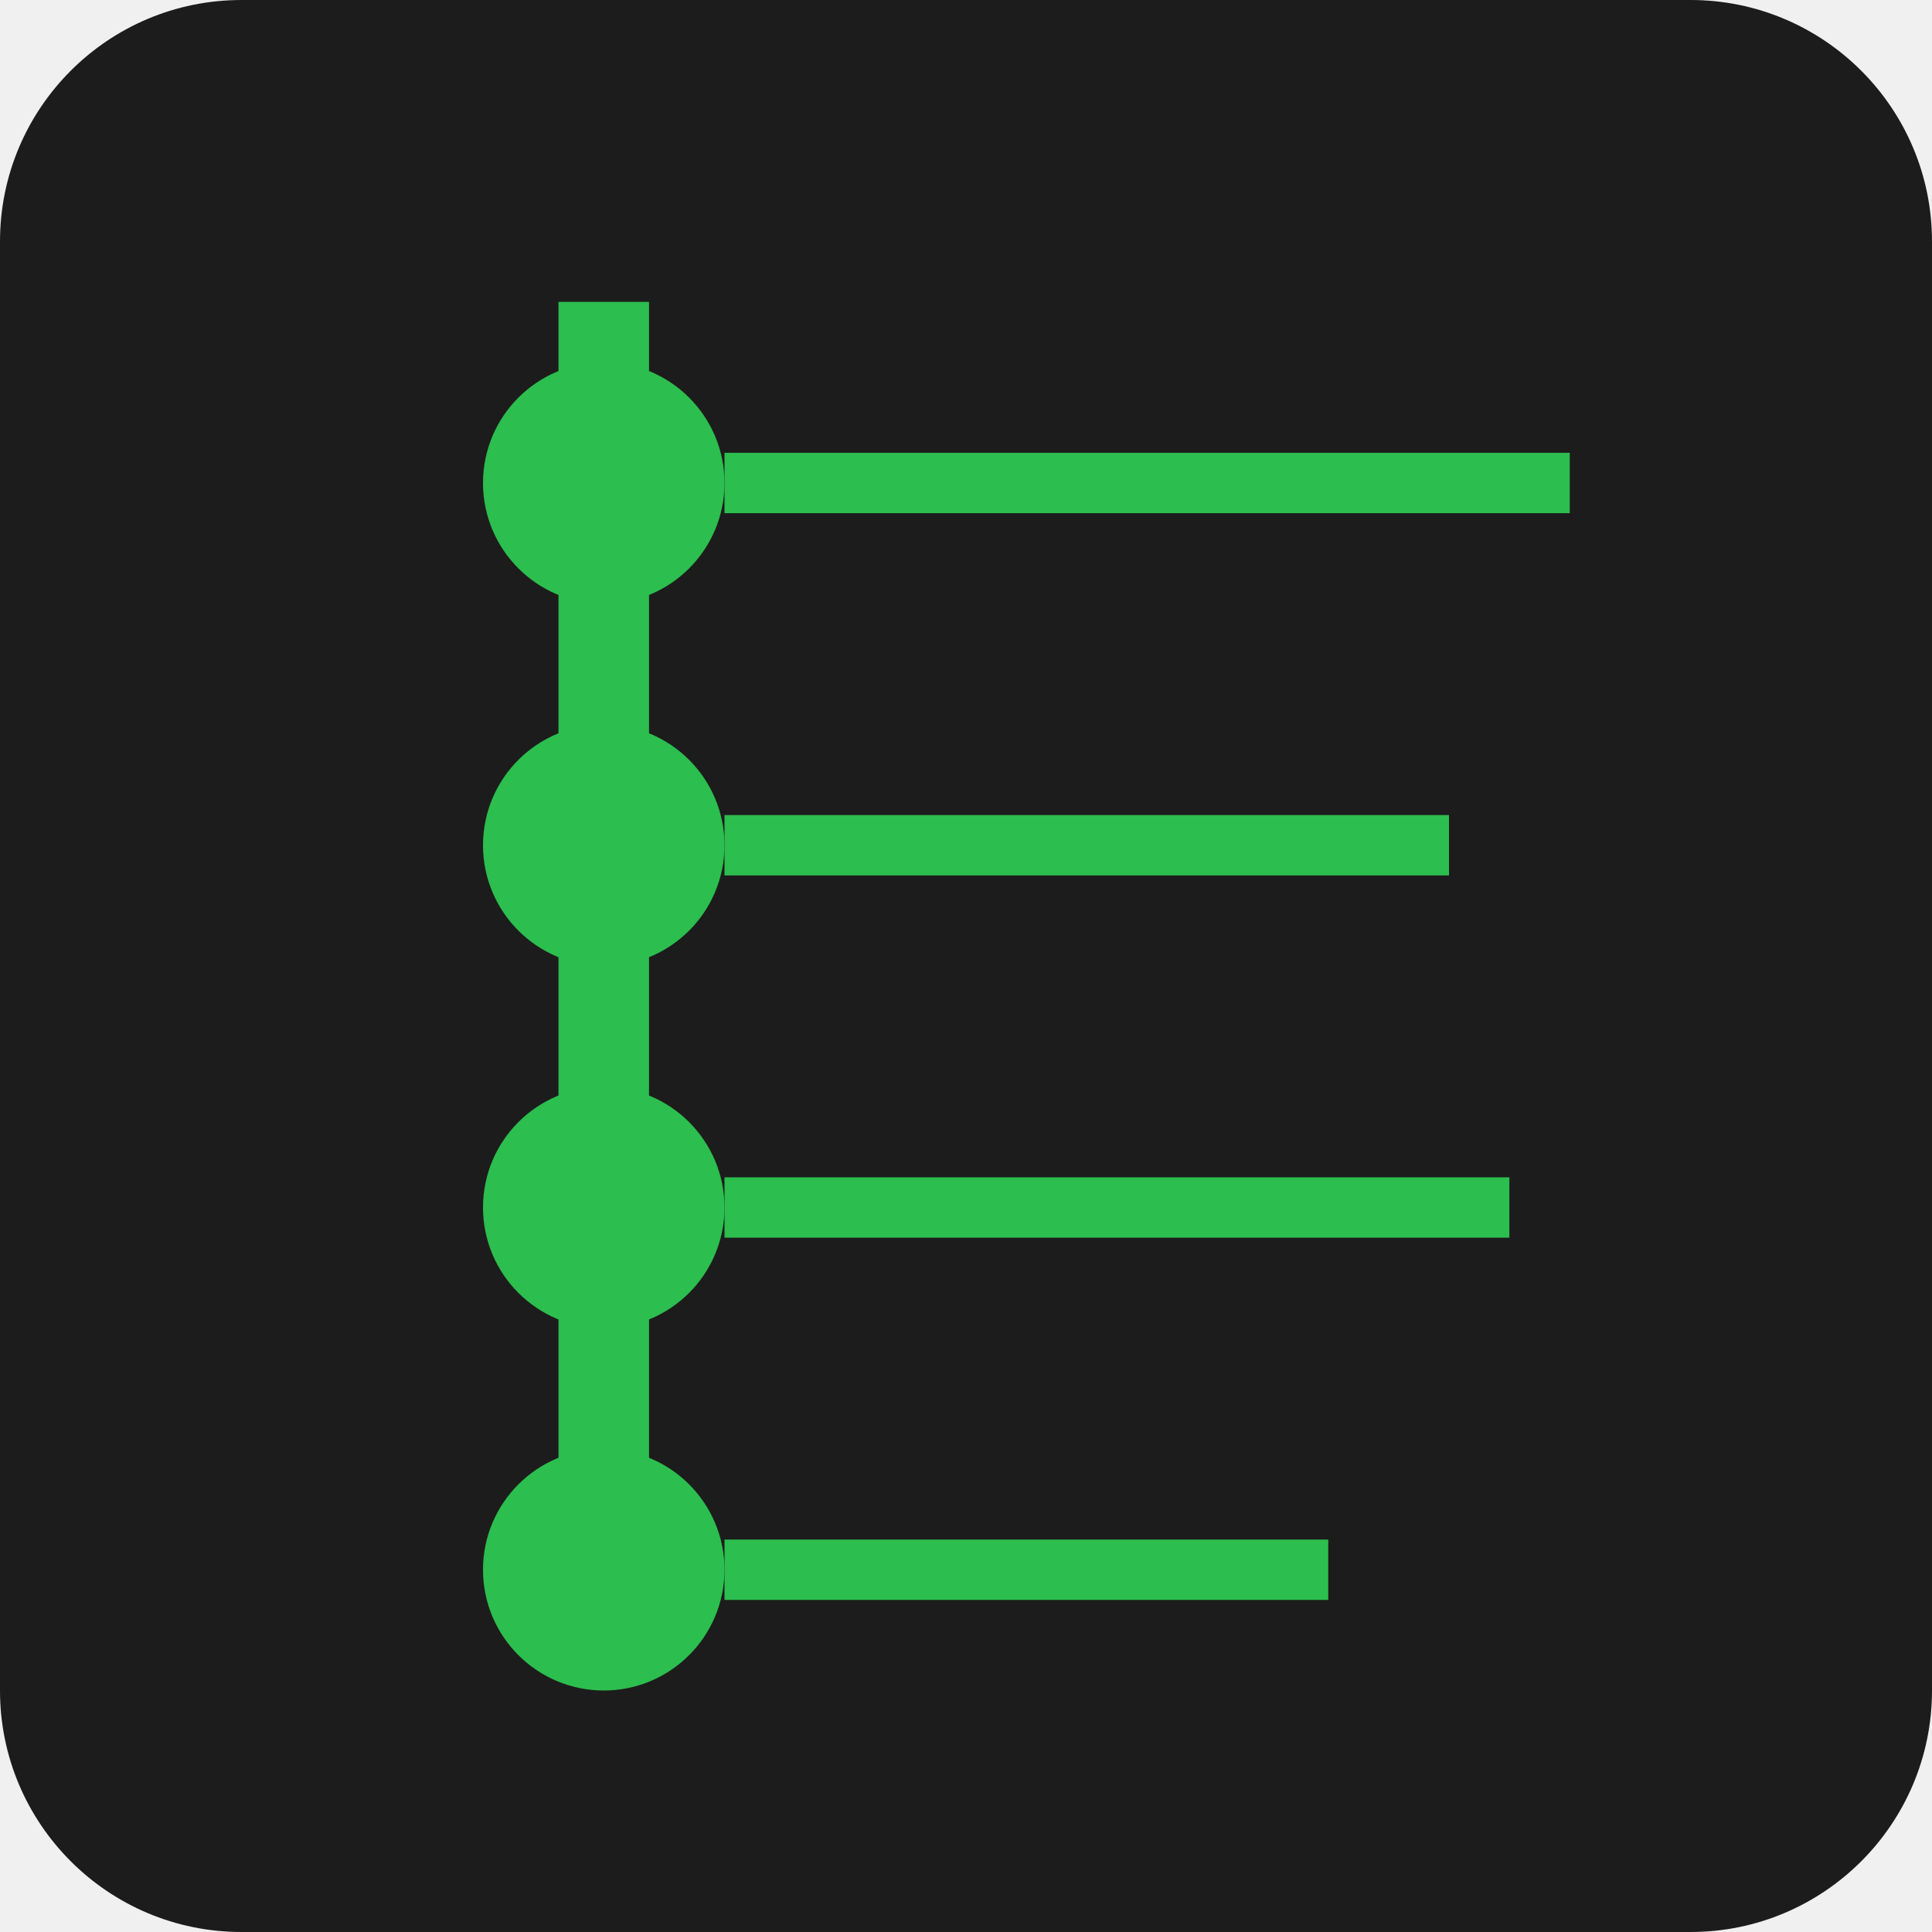
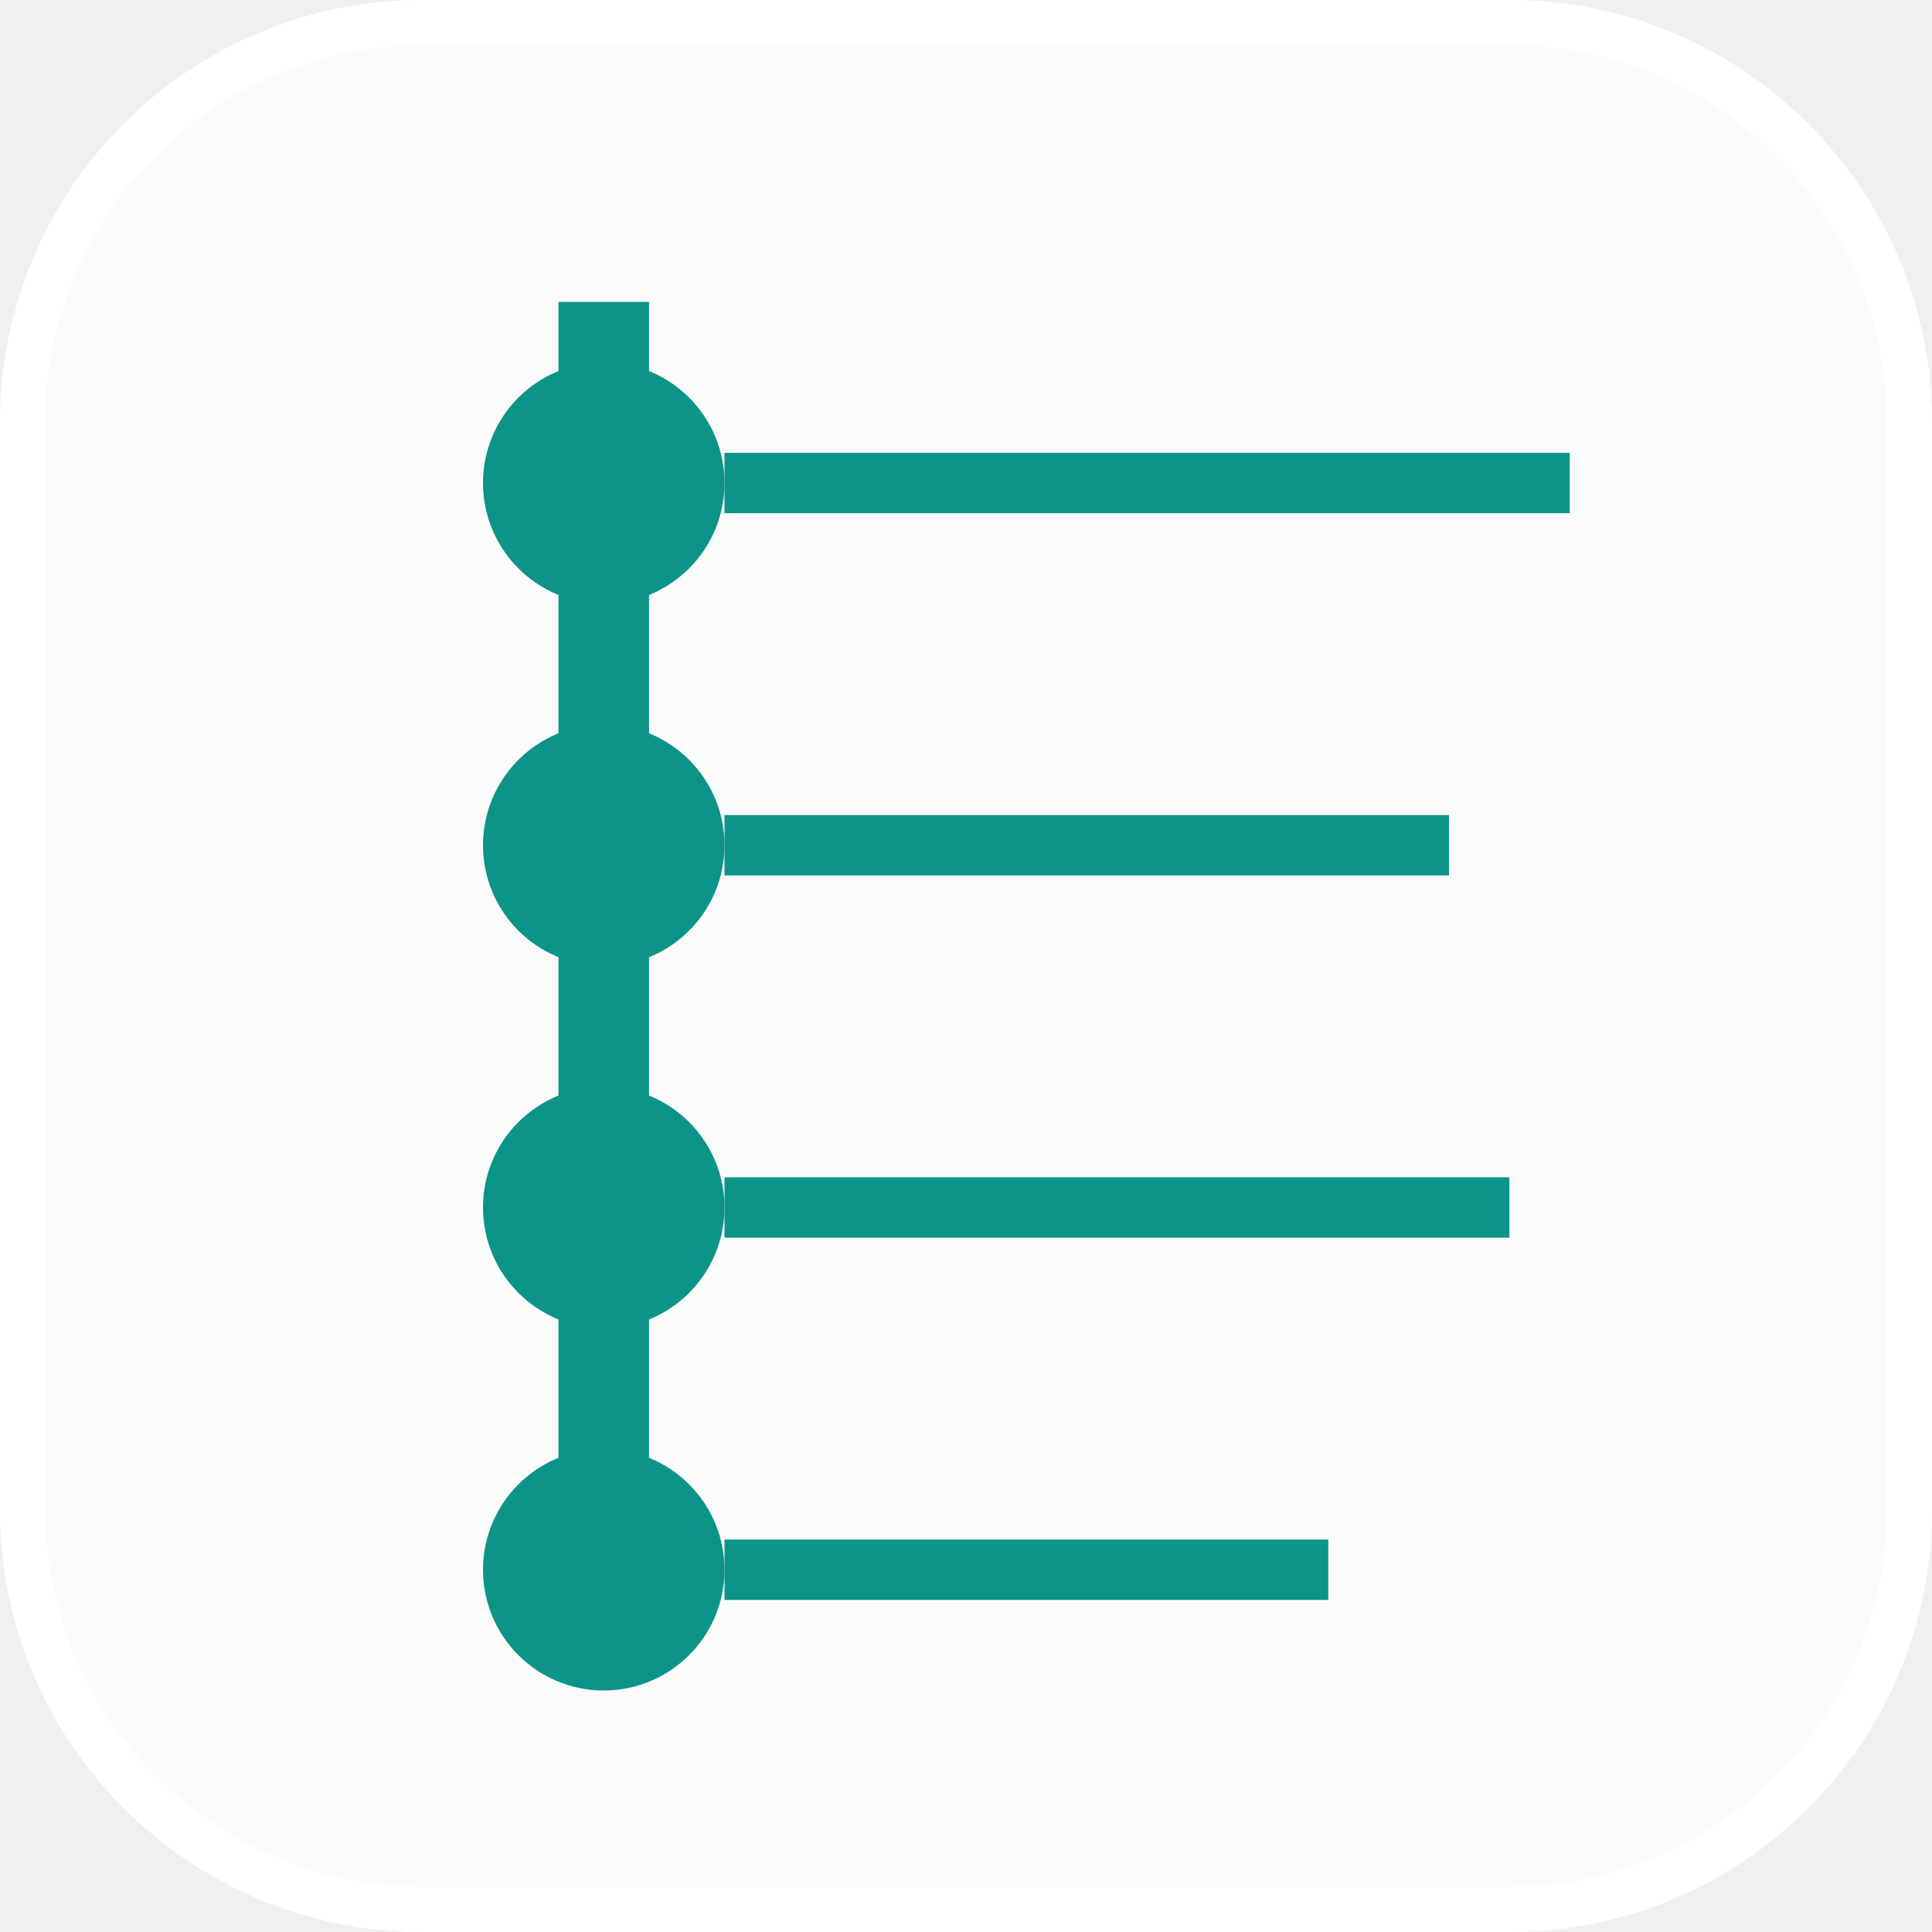
<svg xmlns="http://www.w3.org/2000/svg" width="64" height="64" viewBox="0 0 64 64">
-   <rect width="64" height="64" fill="#1c1c1c" rx="8" />
-   <line x1="20" y1="10" x2="20" y2="54" stroke="#2cbe4e" stroke-width="3" />
-   <circle cx="20" cy="16" r="4" fill="#2cbe4e" />
-   <circle cx="20" cy="28" r="4" fill="#2cbe4e" />
-   <circle cx="20" cy="40" r="4" fill="#2cbe4e" />
-   <circle cx="20" cy="52" r="4" fill="#2cbe4e" />
-   <line x1="24" y1="16" x2="52" y2="16" stroke="#2cbe4e" stroke-width="2" />
-   <line x1="24" y1="28" x2="48" y2="28" stroke="#2cbe4e" stroke-width="2" />
-   <line x1="24" y1="40" x2="50" y2="40" stroke="#2cbe4e" stroke-width="2" />
-   <line x1="24" y1="52" x2="44" y2="52" stroke="#2cbe4e" stroke-width="2" />
+   <rect width="64" height="64" fill="#ffffff" fill-opacity="0.72" rx="14" />
+   <rect x="0.75" y="0.75" width="62.5" height="62.5" rx="13.25" fill="none" stroke="#ffffff" stroke-opacity="0.9" stroke-width="1.5" />
+   <line x1="20" y1="10" x2="20" y2="54" stroke="#0d9488" stroke-width="3" />
+   <circle cx="20" cy="16" r="4" fill="#0d9488" />
+   <circle cx="20" cy="28" r="4" fill="#0d9488" />
+   <circle cx="20" cy="40" r="4" fill="#0d9488" />
+   <circle cx="20" cy="52" r="4" fill="#0d9488" />
+   <line x1="24" y1="16" x2="52" y2="16" stroke="#0d9488" stroke-width="2" />
+   <line x1="24" y1="28" x2="48" y2="28" stroke="#0d9488" stroke-width="2" />
+   <line x1="24" y1="40" x2="50" y2="40" stroke="#0d9488" stroke-width="2" />
+   <line x1="24" y1="52" x2="44" y2="52" stroke="#0d9488" stroke-width="2" />
</svg>
